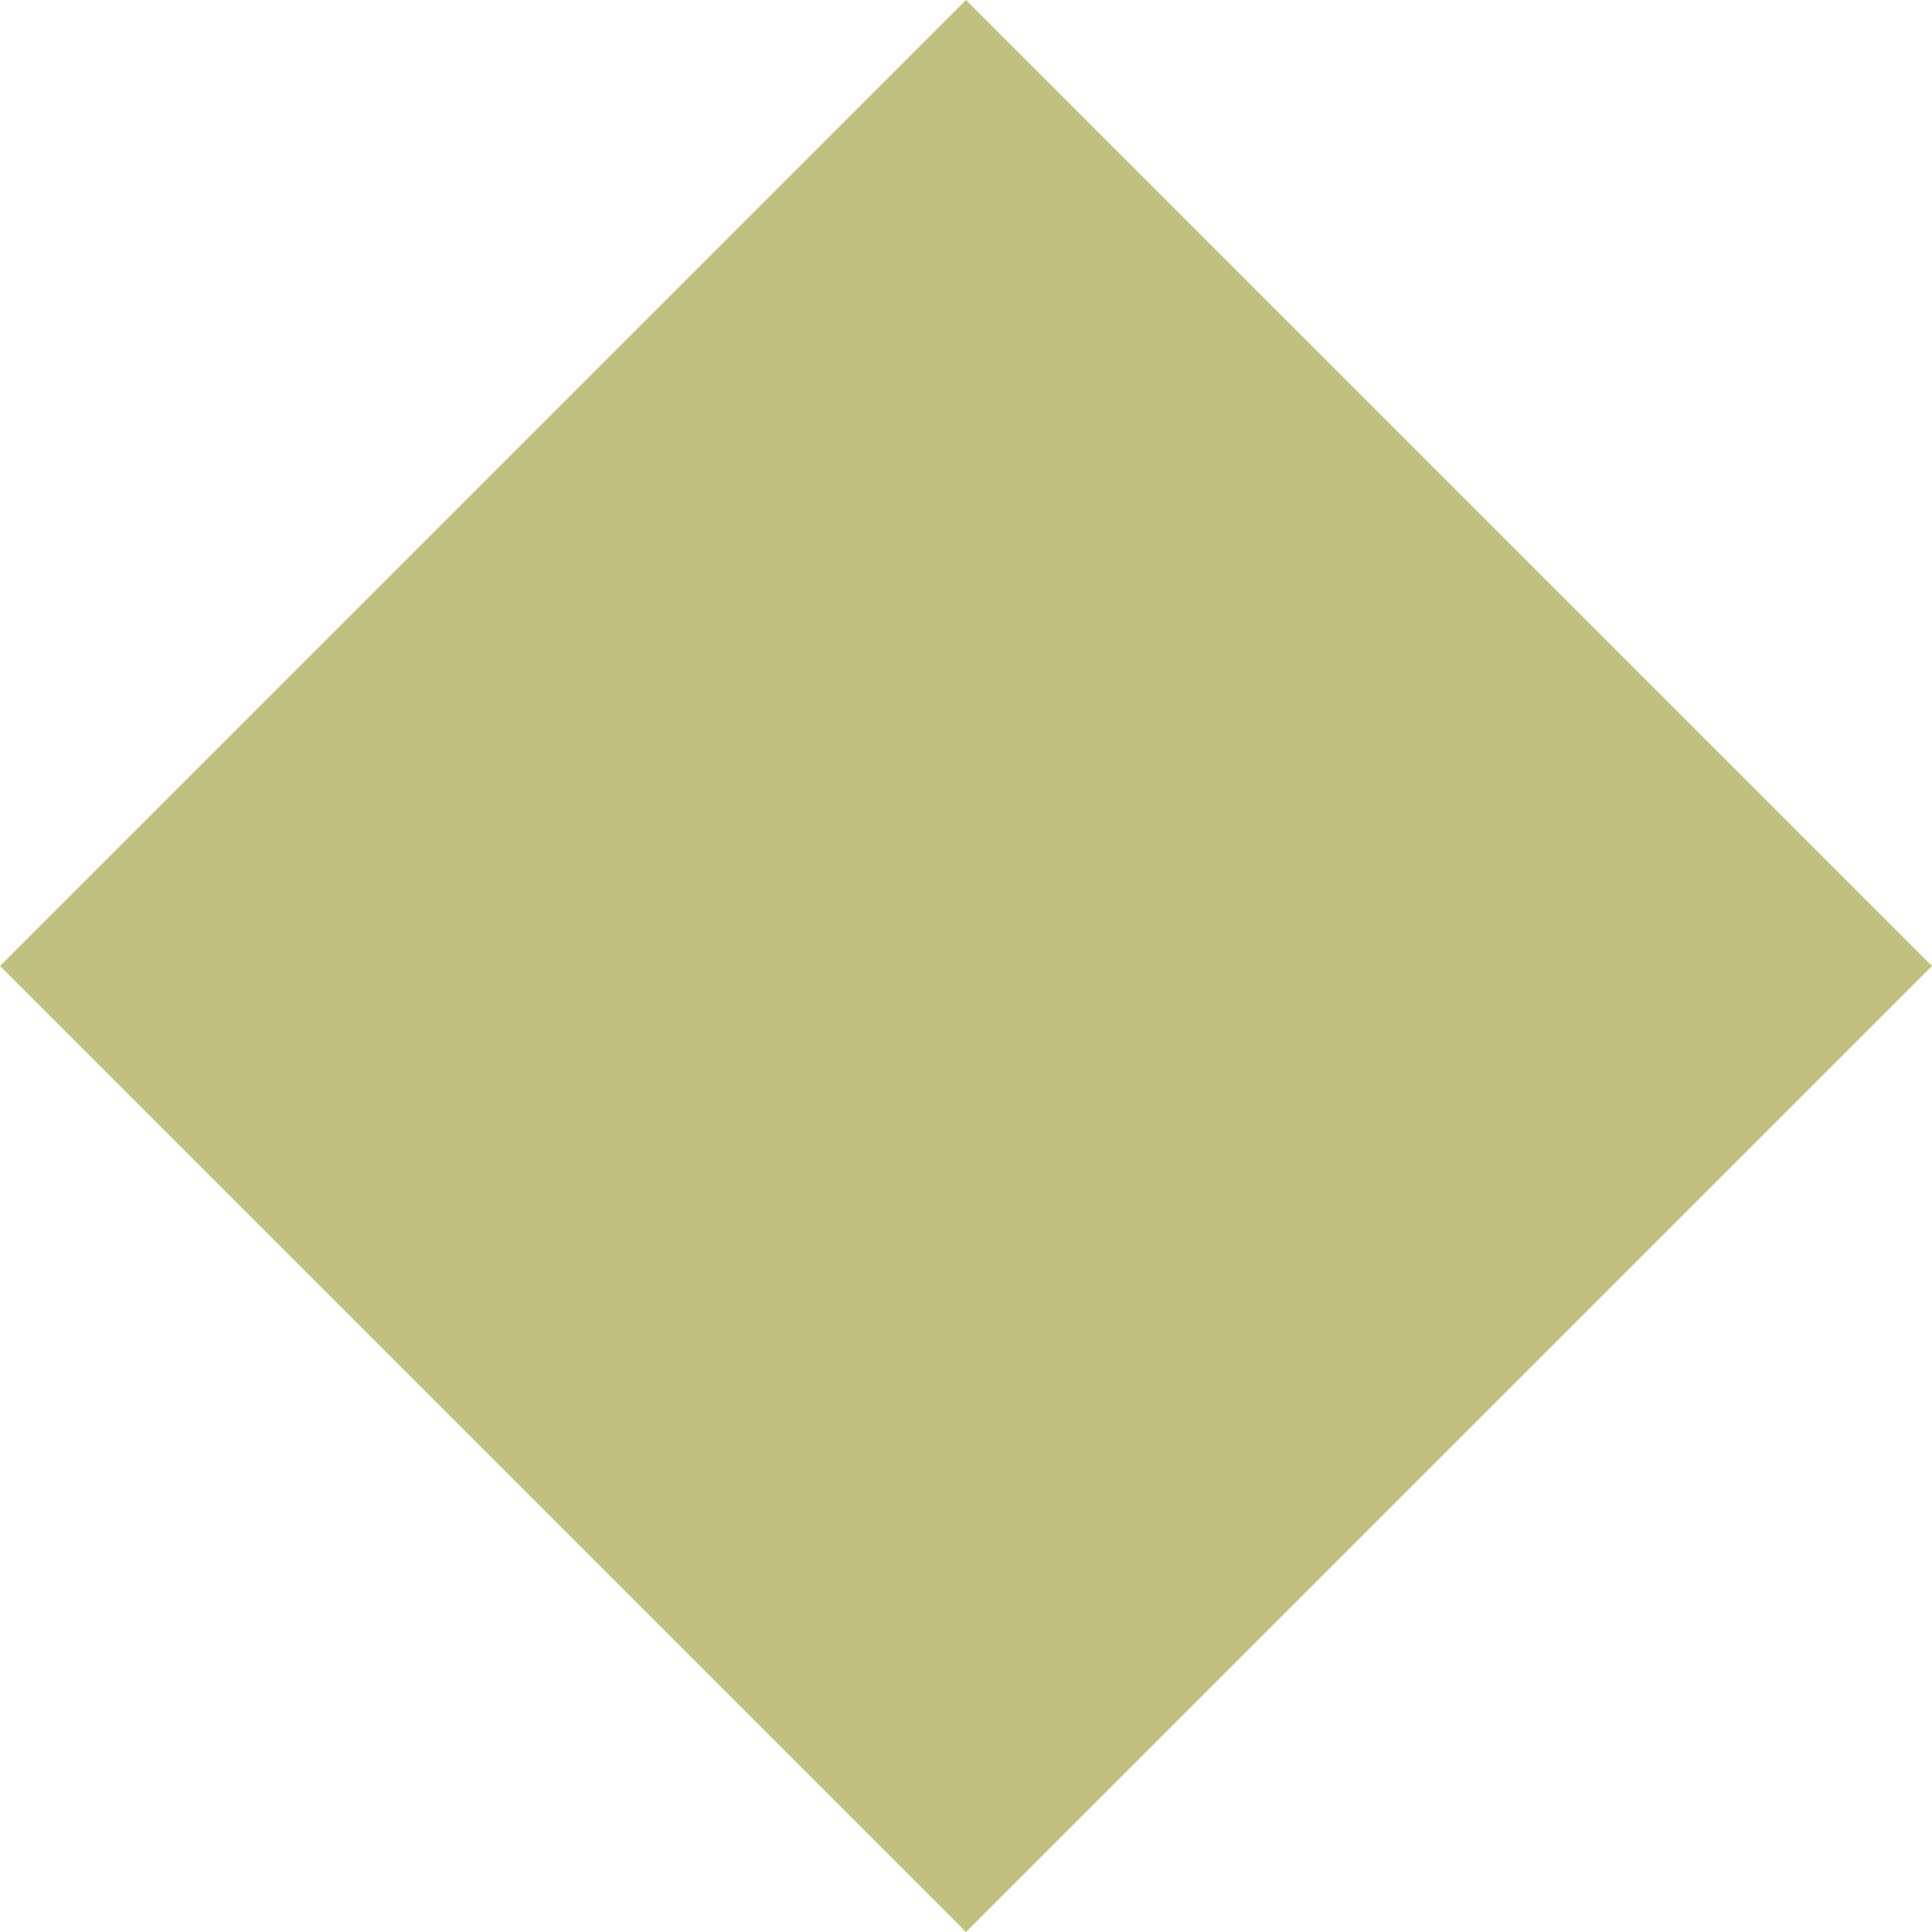
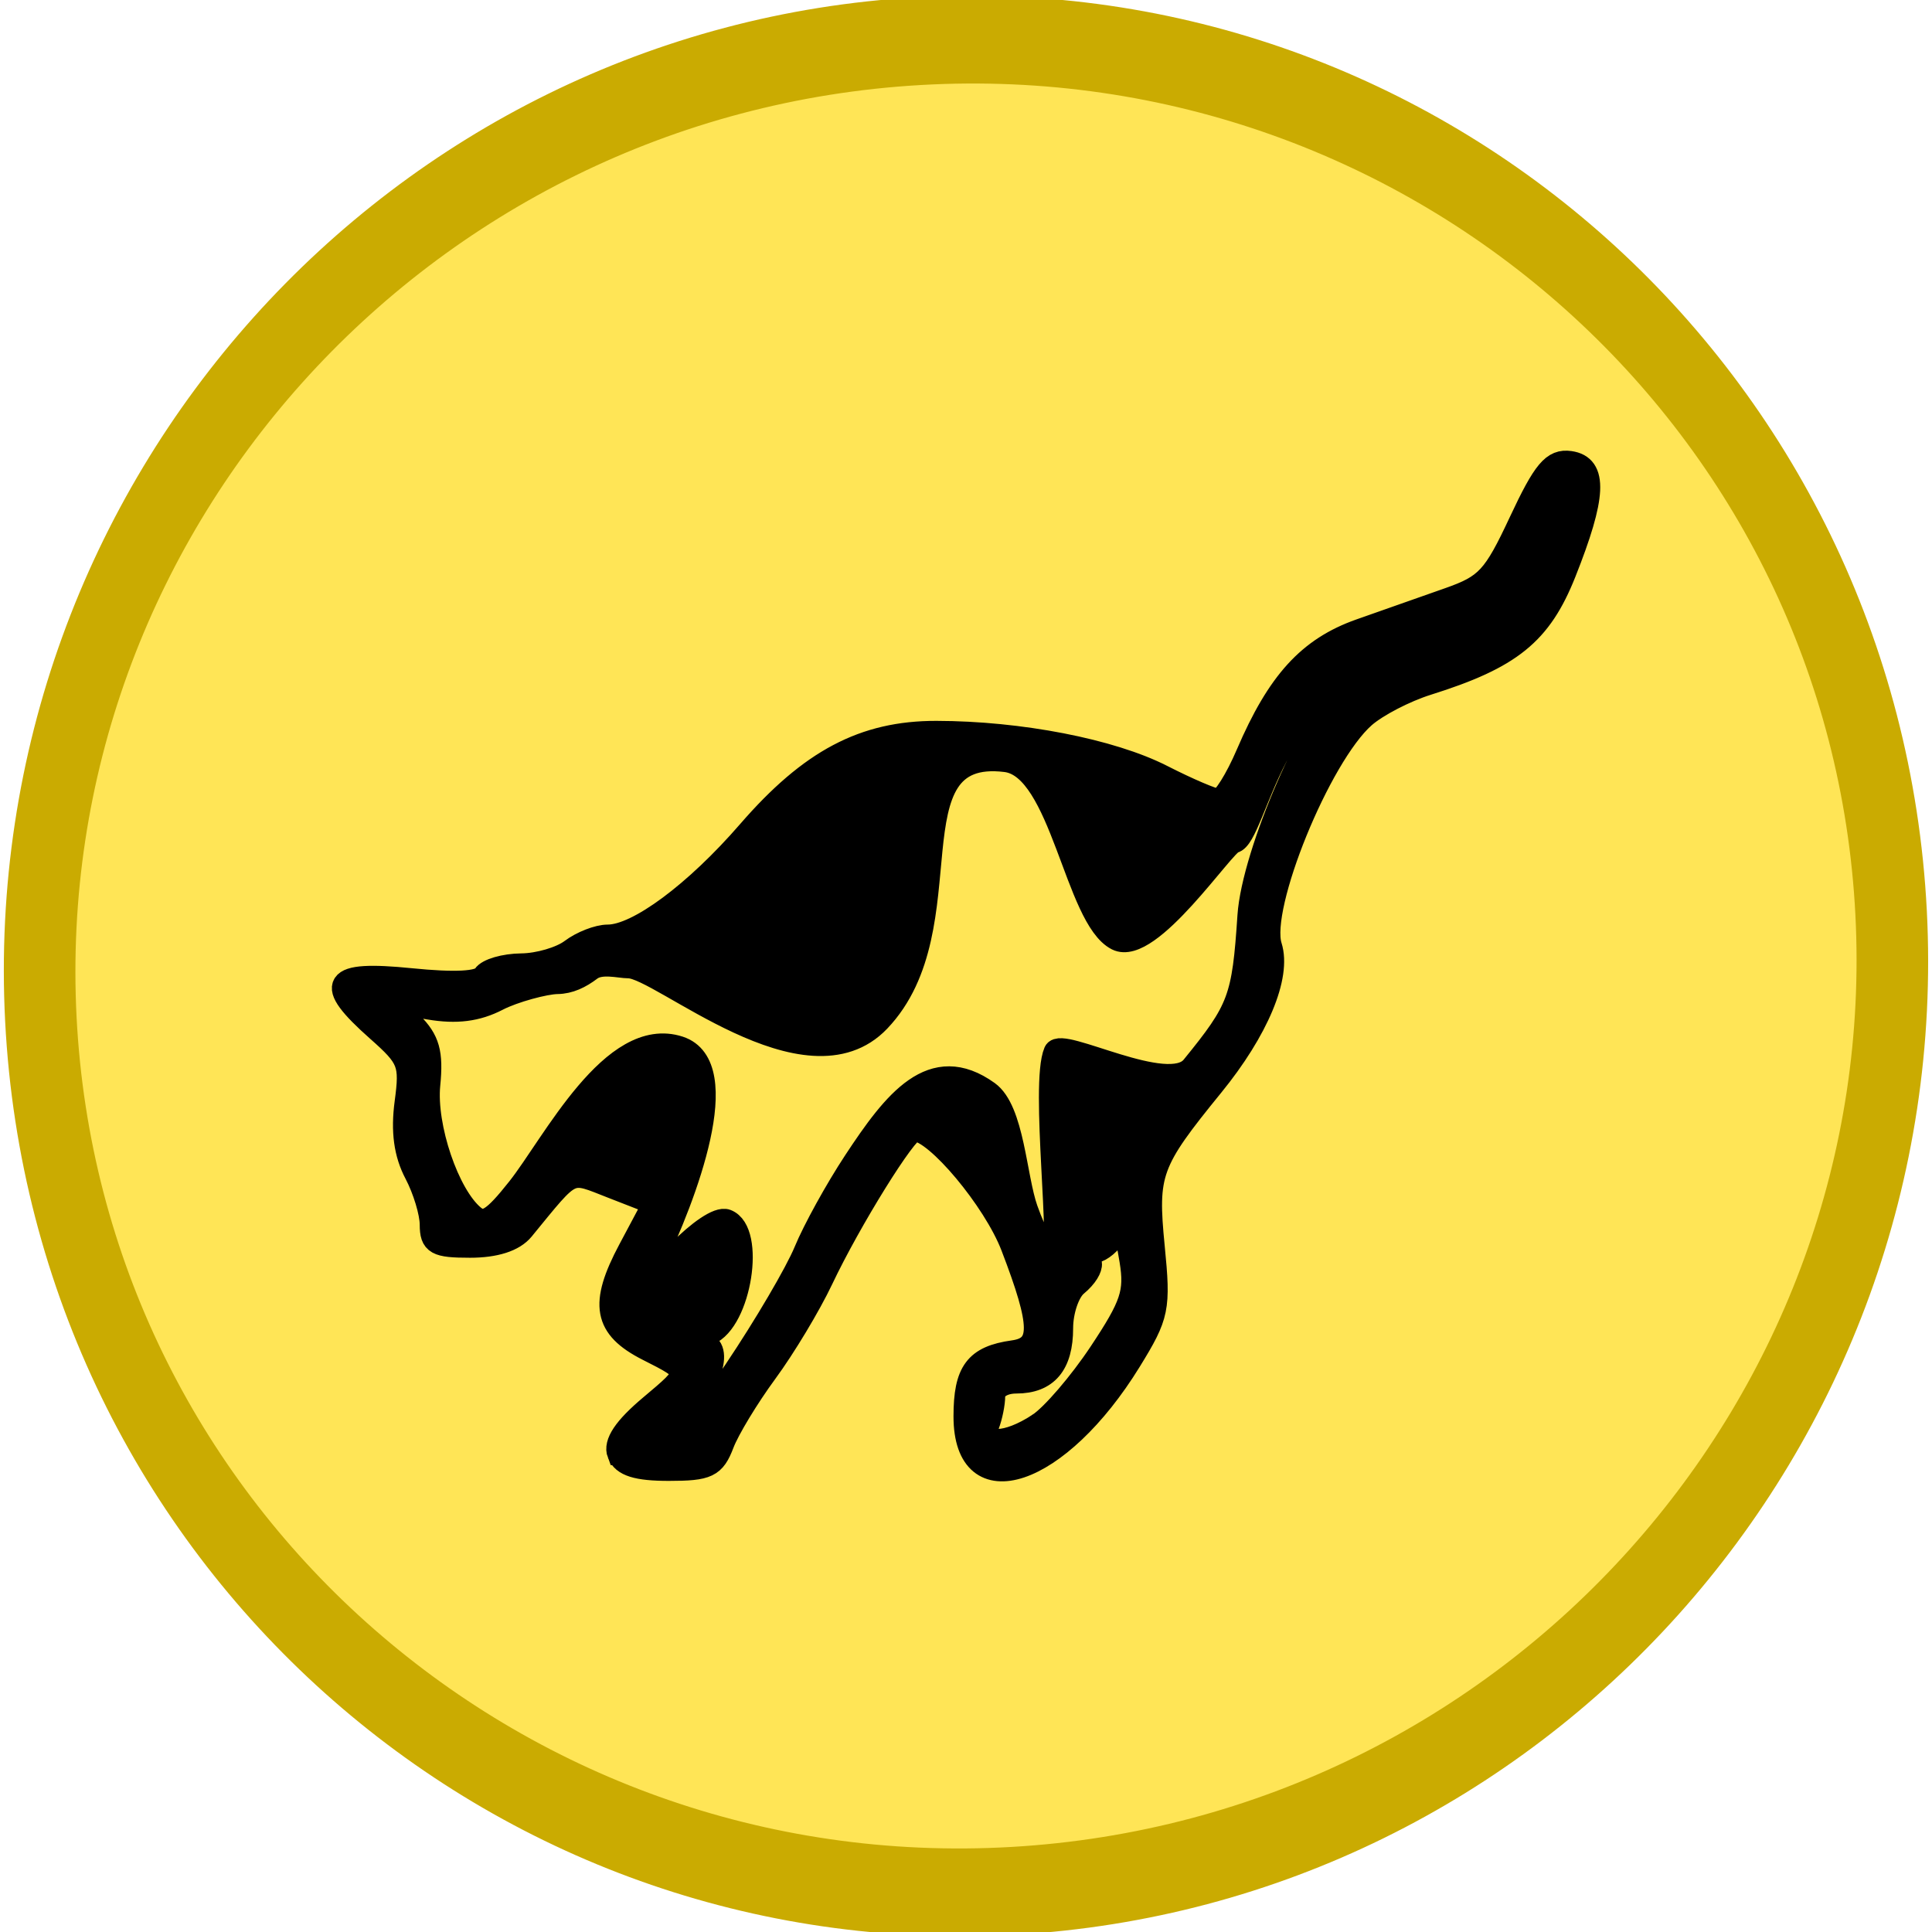
- <svg xmlns="http://www.w3.org/2000/svg" version="1.0" width="77.782" height="77.782" id="svg2">
-   <defs id="defs7" />
-   <rect width="55" height="55" x="-27.5" y="27.5" transform="matrix(0.7071068,-0.7071068,0.7071068,0.7071068,0,0)" id="rect4" style="opacity:1;fill:#C0C080;fill-opacity:1" />
+ <svg xmlns="http://www.w3.org/2000/svg" id="svg2" version="1.1" width="85.3" height="85.3">
+   <defs id="defs6">
+     </defs>
+   <path style="fill:#ffe556;fill-opacity:1;fill-rule:evenodd;stroke:#caab01;stroke-width:1.923;stroke-linecap:square;stroke-miterlimit:4;stroke-opacity:1;stroke-dasharray:none" id="path2822" d="m 59.12,38.994 a 24.902,20.279 0 1 1 -49.804,0 24.902,20.279 0 1 1 49.804,0 z" transform="matrix(1.640224,-0.09464251,0.1038165,2.013473,-17.52395,-32.62544)" />
+   <g transform="translate(15.15004,15.15004)" id="layer1" style="fill:#000000;fill-opacity:1;stroke:#000000;stroke-opacity:1">
+     <path style="fill:#000000;stroke:#000000;fill-opacity:1;stroke-opacity:1" d="m 12.157,49.038 c -0.182,-0.473 0.266,-1.143 1.406,-2.102 1.833,-1.543 1.835,-1.507 -0.118,-2.499 -1.905,-0.968 -2.094,-1.999 -0.808,-4.413 l 1.087,-2.041 -1.814,-0.706 c -1.989,-0.774 -1.712,-0.904 -3.975,1.854 -0.4,0.487 -1.217,0.75 -2.333,0.75 -1.495,0 -1.718,-0.125 -1.721,-0.964 -0.001,-0.53 -0.308,-1.542 -0.68,-2.249 -0.466,-0.883 -0.6,-1.867 -0.429,-3.145 0.231,-1.724 0.139,-1.957 -1.248,-3.185 -2.366,-2.095 -2.043,-2.594 1.453,-2.243 1.97,0.198 3.046,0.141 3.239,-0.171 0.159,-0.257 0.904,-0.473 1.656,-0.481 0.752,-0.007 1.741,-0.297 2.199,-0.643 0.457,-0.346 1.184,-0.629 1.615,-0.629 1.312,0 3.86,-1.889 6.222,-4.614 2.721,-3.138 5.077,-4.384 8.282,-4.38 3.688,0.005 7.722,0.789 9.972,1.937 1.141,0.582 2.256,1.059 2.479,1.059 0.222,0 0.797,-0.916 1.276,-2.035 1.364,-3.181 2.716,-4.665 4.981,-5.466 1.123,-0.397 2.883,-1.017 3.911,-1.377 1.677,-0.588 2.001,-0.938 3.157,-3.41 1.056,-2.257 1.454,-2.731 2.202,-2.624 1.177,0.169 1.115,1.496 -0.231,4.878 -1.073,2.696 -2.375,3.75 -6.066,4.909 -0.983,0.308 -2.24,0.961 -2.793,1.45 -1.968,1.738 -4.678,8.389 -4.126,10.127 0.419,1.32 -0.578,3.706 -2.572,6.154 -2.763,3.392 -2.928,3.843 -2.605,7.122 0.268,2.723 0.208,3.019 -1.029,5.029 -3.155,5.127 -7.298,6.52 -7.298,2.454 0,-1.983 0.482,-2.627 2.142,-2.859 1.3,-0.181 1.288,-1.143 -0.057,-4.645 -0.787,-2.05 -3.351,-5.114 -4.297,-5.135 -0.381,-0.009 -2.858,3.978 -4.095,6.589 -0.546,1.153 -1.656,3 -2.467,4.104 -0.81,1.104 -1.669,2.522 -1.908,3.151 -0.384,1.009 -0.666,1.144 -2.387,1.144 -1.405,0 -2.027,-0.195 -2.219,-0.695 z m 5.159,-3.697 c 1.306,-1.944 2.692,-4.306 3.08,-5.248 0.388,-0.943 1.372,-2.726 2.187,-3.963 1.748,-2.653 3.424,-4.831 5.893,-3.057 1.105,0.794 1.197,3.753 1.701,5.173 0.403,1.133 0.904,2.061 1.114,2.061 0.517,0 -0.48,-7.569 0.137,-9.016 0.273,-0.641 5.001,1.972 6.066,0.664 2.077,-2.55 2.247,-3.007 2.49,-6.671 0.184,-2.777 2.911,-9.038 4.342,-9.968 0.495,-0.322 1.671,-0.833 2.614,-1.136 3.618,-1.164 4.938,-2.103 5.808,-4.134 1.171,-2.731 1.018,-2.891 -0.356,-0.372 -1.113,2.04 -1.323,2.193 -4.427,3.213 -4.368,1.436 -4.97,1.913 -6.767,5.376 -0.929,1.79 -1.397,3.666 -1.877,3.757 -0.438,0.083 -3.71,5.03 -5.157,4.298 -1.828,-0.924 -2.443,-7.574 -4.905,-7.879 -5.28,-0.655 -1.646,7.333 -5.598,11.481 -3.202,3.36 -9.652,-2.376 -11.061,-2.376 -0.399,0 -1.216,-0.236 -1.673,0.11 -0.457,0.346 -0.929,0.577 -1.471,0.585 -0.542,0.007 -1.917,0.374 -2.634,0.745 -0.913,0.472 -1.818,0.587 -3.023,0.383 l -1.72,-0.291 0.943,0.943 c 0.748,0.748 0.907,1.312 0.767,2.723 -0.183,1.853 0.84,4.869 1.97,5.807 0.482,0.4 0.871,0.157 1.969,-1.229 1.541,-1.945 4.161,-7.19 7.114,-6.224 2.458,0.804 0.263,6.598 -1.154,9.525 -0.498,1.029 -0.787,1.99 -0.643,2.135 0.145,0.145 0.263,-0.01 0.264,-0.344 5.7e-4,-1.032 2.882,-3.956 3.62,-3.673 1.227,0.471 0.6,4.442 -0.789,5.003 -0.497,0.201 -0.662,0.377 -0.368,0.392 1.058,0.054 0.506,1.882 -0.994,3.297 -1.281,1.208 -1.392,1.443 -0.682,1.443 0.584,0 1.586,-1.099 3.222,-3.535 z m 13.391,2.392 c 0.599,-0.393 1.819,-1.813 2.712,-3.156 1.396,-2.101 1.585,-2.669 1.358,-4.064 -0.234,-1.44 -0.329,-1.543 -0.847,-0.919 -0.321,0.387 -0.733,0.611 -0.915,0.498 -0.182,-0.113 -0.594,0.13 -0.915,0.54 -0.529,0.674 -0.513,0.689 0.166,0.157 0.912,-0.715 1.014,0.05 0.107,0.802 -0.353,0.293 -0.643,1.146 -0.643,1.895 0,1.61 -0.657,2.39 -2.014,2.39 -0.565,0 -0.985,0.259 -0.985,0.608 0,0.334 -0.117,0.913 -0.26,1.285 -0.348,0.908 0.825,0.889 2.237,-0.036 z M 16.249,41.357 c 0.135,-0.699 0.063,-0.73 -0.536,-0.233 -0.819,0.68 -0.921,1.474 -0.157,1.219 0.295,-0.098 0.606,-0.542 0.692,-0.986 z m 17.837,-2.763 c 0.426,-0.471 0.679,-0.857 0.561,-0.857 -0.118,0 -0.563,0.386 -0.99,0.857 -0.426,0.471 -0.679,0.857 -0.561,0.857 0.118,0 0.563,-0.386 0.99,-0.857 z" id="path2396" />
+   </g>
</svg>
